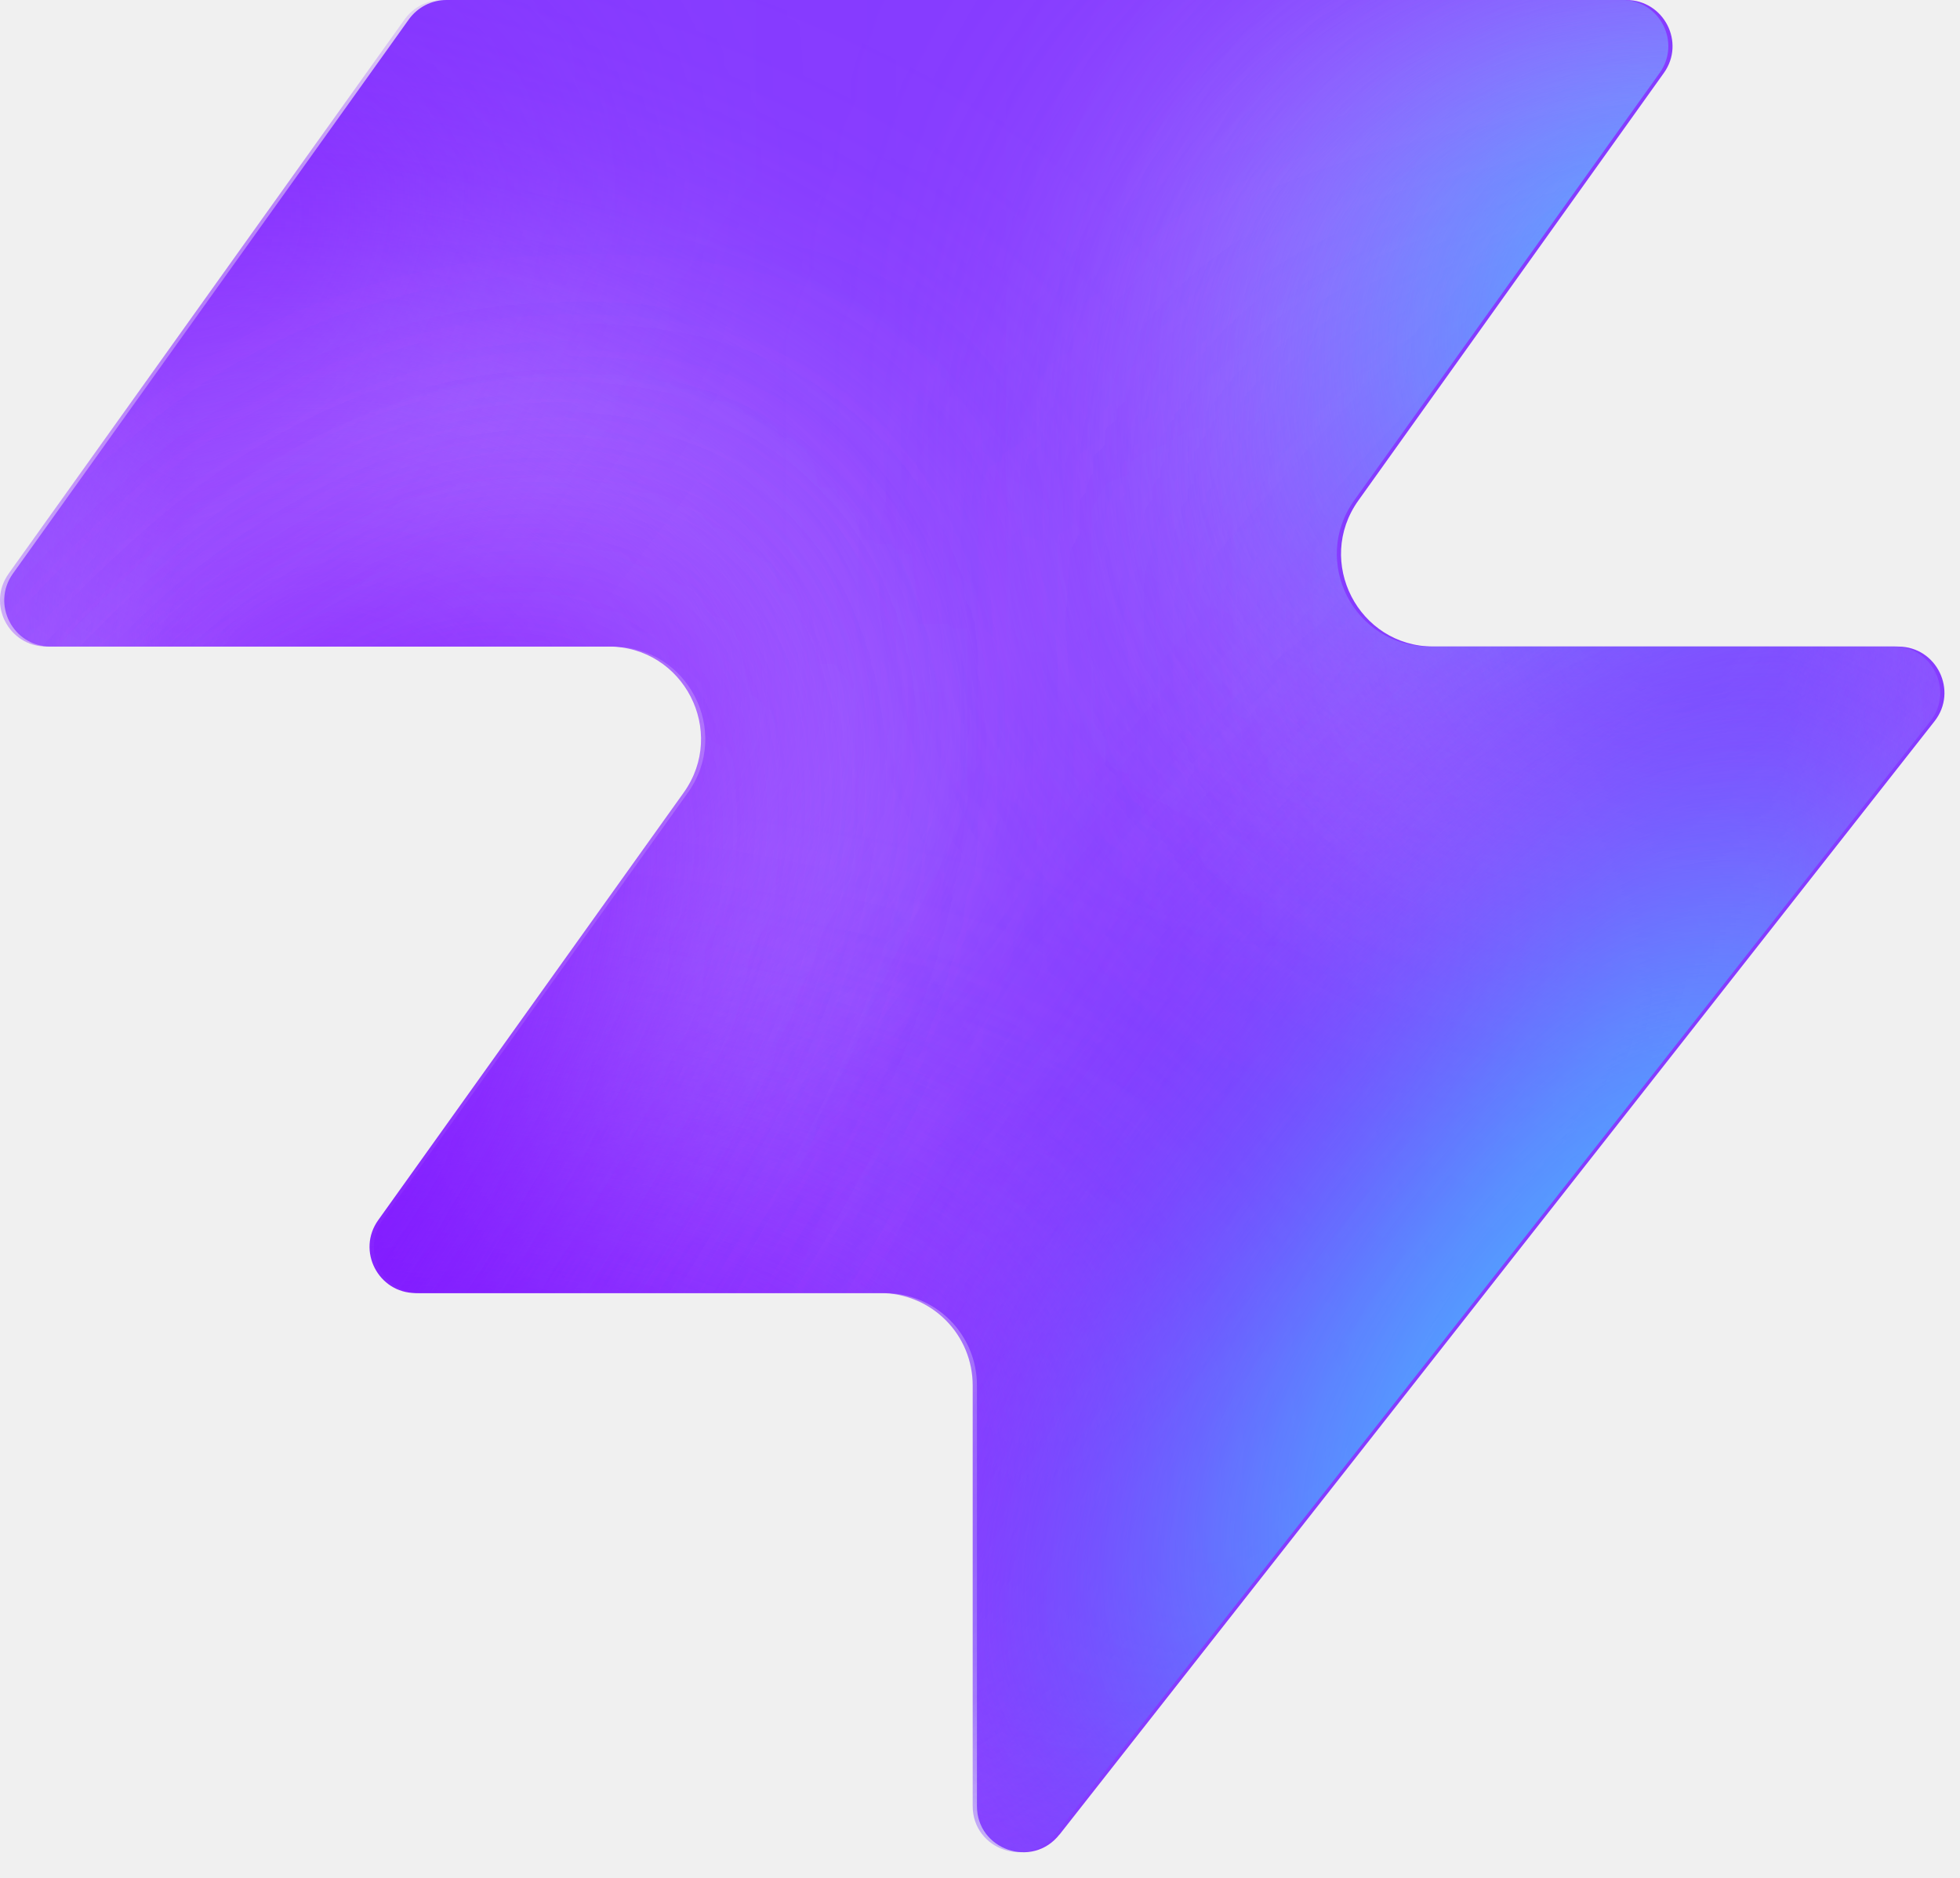
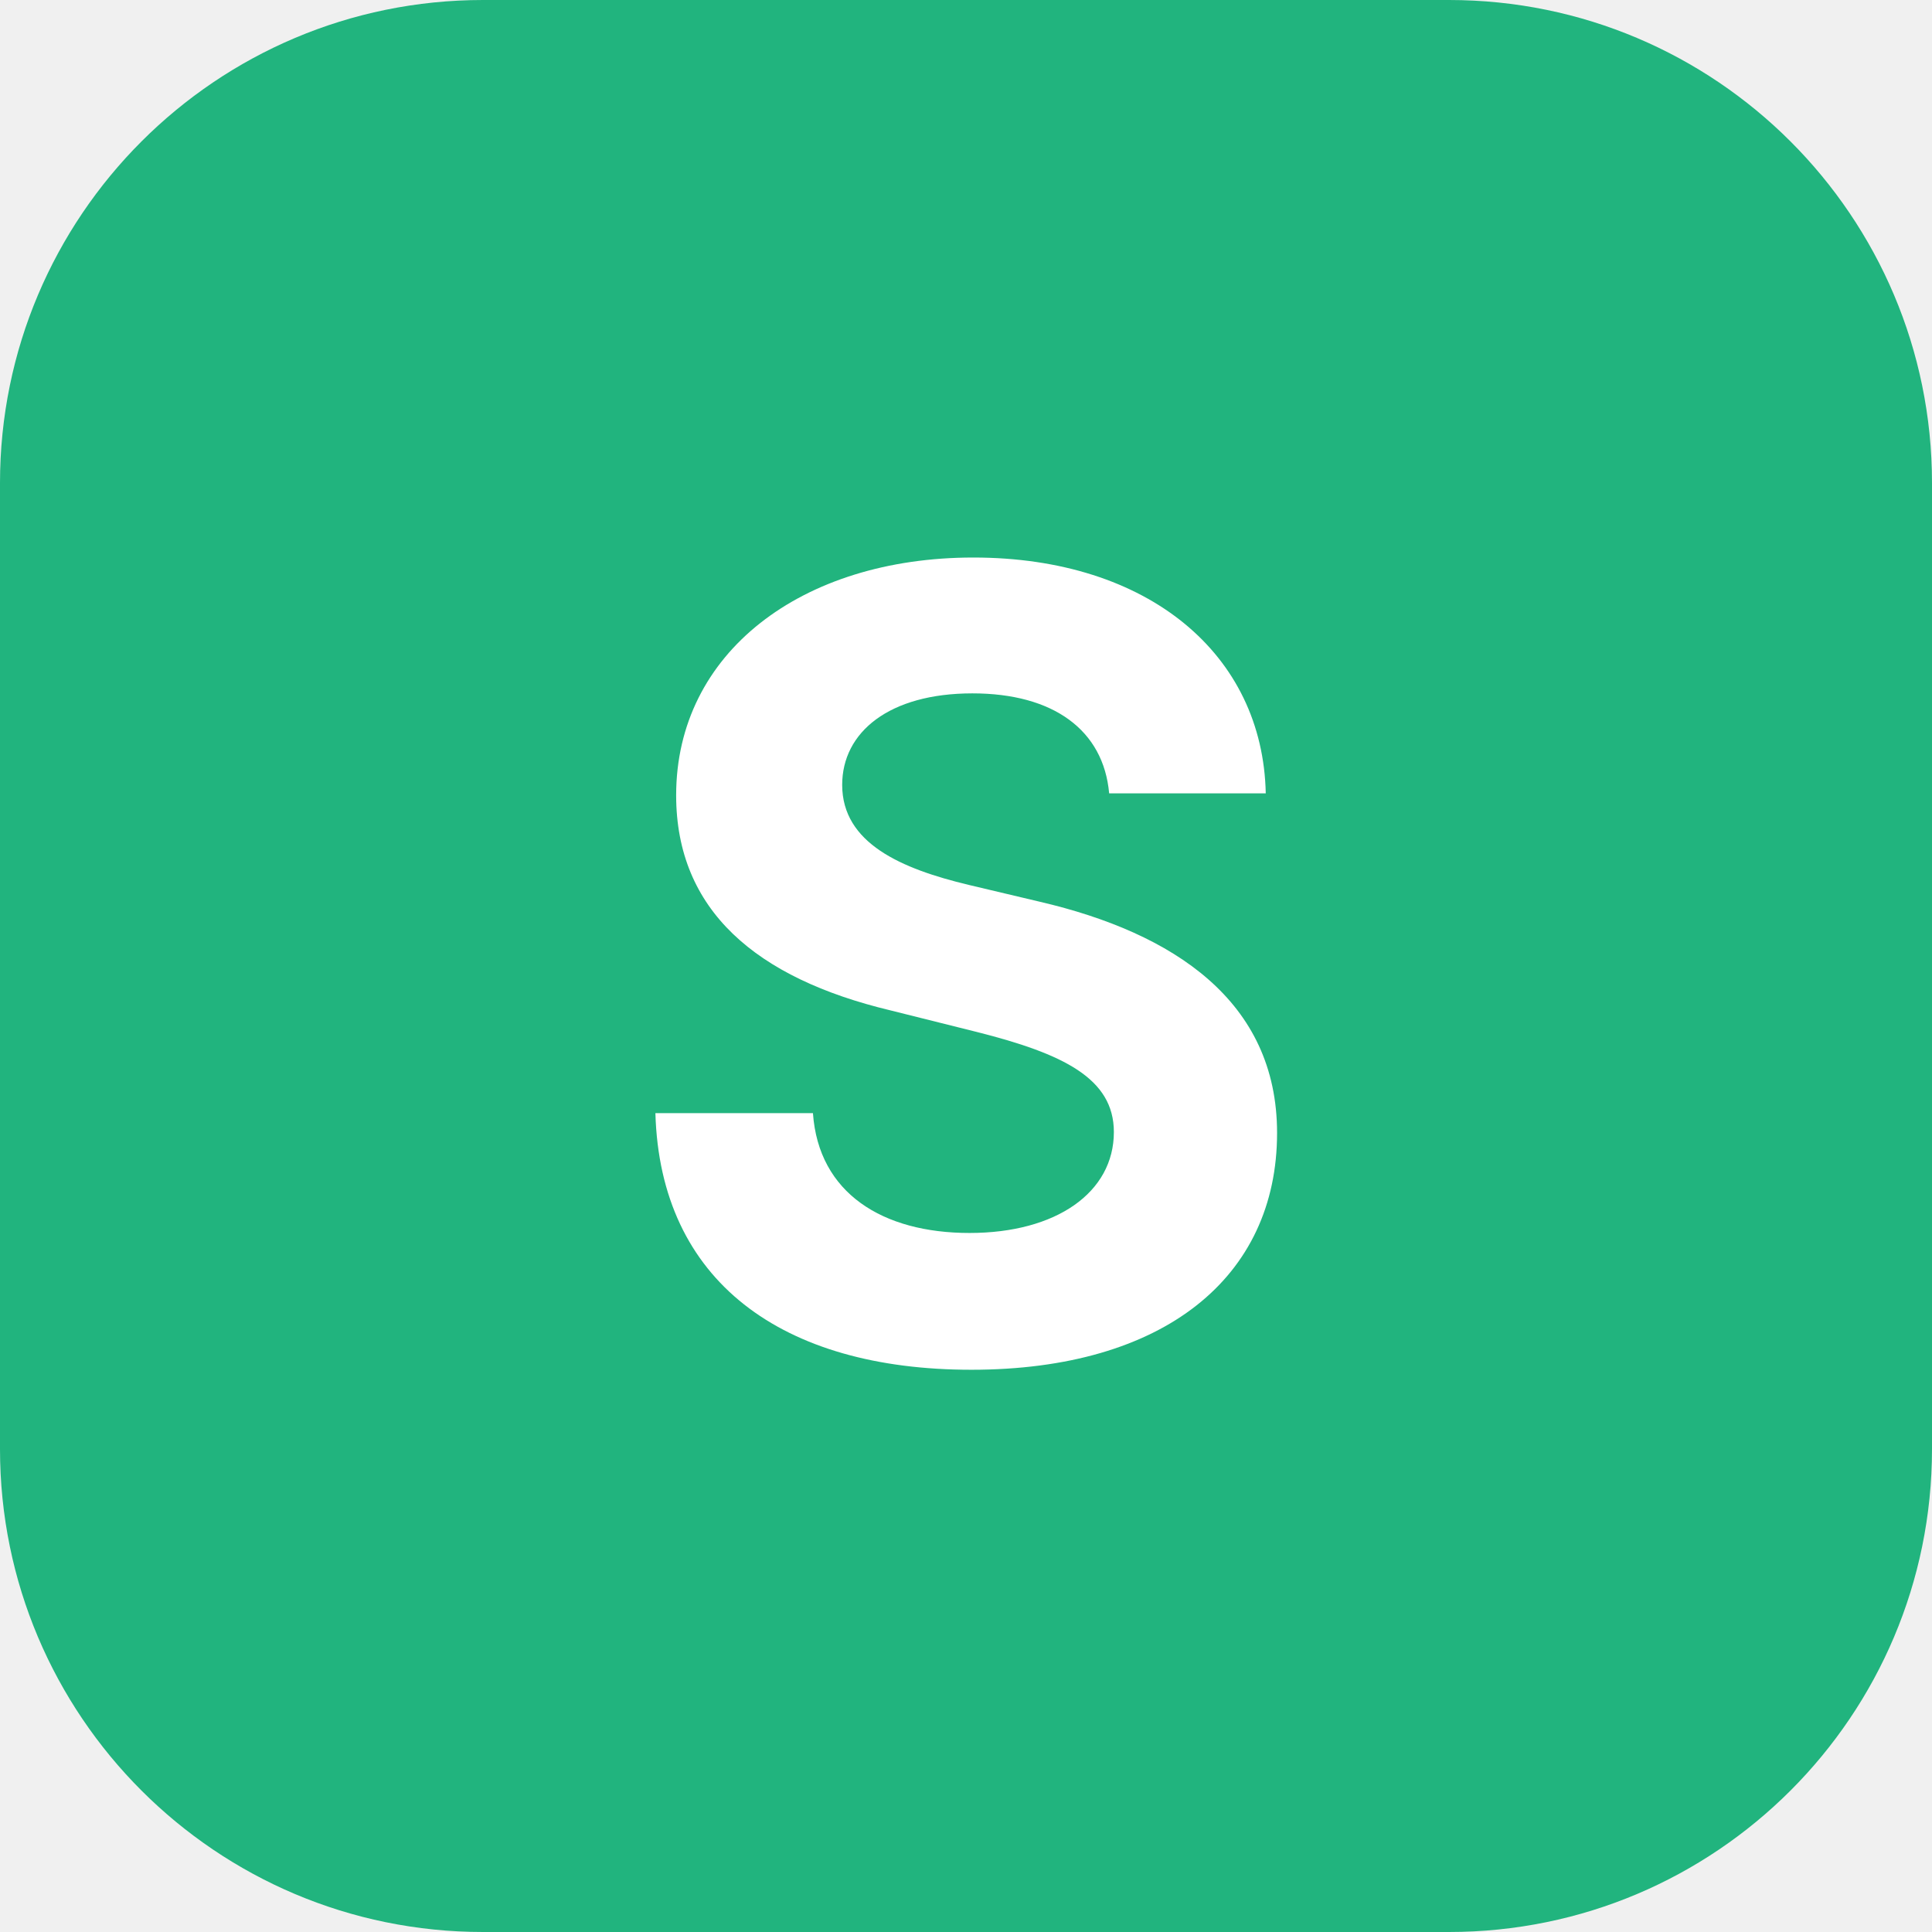
- <svg xmlns="http://www.w3.org/2000/svg" width="48" height="46" fill="none" viewBox="0 0 48 46">
-   <path fill="#863bff" d="M25.946 44.938c-.664.845-2.021.375-2.021-.698V33.937a2.26 2.26 0 0 0-2.262-2.262H10.287c-.92 0-1.456-1.04-.92-1.788l7.48-10.471c1.07-1.497 0-3.578-1.842-3.578H1.237c-.92 0-1.456-1.04-.92-1.788L10.013.474c.214-.297.556-.474.92-.474h28.894c.92 0 1.456 1.04.92 1.788l-7.48 10.471c-1.07 1.498 0 3.579 1.842 3.579h11.377c.943 0 1.473 1.088.89 1.83L25.947 44.94z" style="fill:#863bff;fill:color(display-p3 .525 .23 1);fill-opacity:1" />
-   <mask id="a" width="48" height="46" x="0" y="0" maskUnits="userSpaceOnUse" style="mask-type:alpha">
-     <path fill="#000" d="M25.842 44.938c-.664.844-2.021.375-2.021-.698V33.937a2.26 2.26 0 0 0-2.262-2.262H10.183c-.92 0-1.456-1.04-.92-1.788l7.48-10.471c1.07-1.498 0-3.579-1.842-3.579H1.133c-.92 0-1.456-1.04-.92-1.787L9.91.473c.214-.297.556-.474.92-.474h28.894c.92 0 1.456 1.04.92 1.788l-7.48 10.471c-1.07 1.498 0 3.578 1.842 3.578h11.377c.943 0 1.473 1.088.89 1.832L25.843 44.94z" style="fill:#000;fill-opacity:1" />
-   </mask>
-   <g mask="url(#a)">
-     <g filter="url(#b)">
-       <ellipse cx="5.508" cy="14.704" fill="#ede6ff" rx="5.508" ry="14.704" style="fill:#ede6ff;fill:color(display-p3 .927 .903 1);fill-opacity:1" transform="matrix(.00324 1 1 -.00324 -4.47 31.516)" />
-     </g>
-     <g filter="url(#c)">
-       <ellipse cx="10.399" cy="29.851" fill="#ede6ff" rx="10.399" ry="29.851" style="fill:#ede6ff;fill:color(display-p3 .927 .903 1);fill-opacity:1" transform="matrix(.00324 1 1 -.00324 -39.328 7.883)" />
-     </g>
-     <g filter="url(#d)">
-       <ellipse cx="5.508" cy="30.487" fill="#7e14ff" rx="5.508" ry="30.487" style="fill:#7e14ff;fill:color(display-p3 .492 .077 1);fill-opacity:1" transform="rotate(89.814 -25.913 -14.639)scale(1 -1)" />
-     </g>
-     <g filter="url(#e)">
-       <ellipse cx="5.508" cy="30.599" fill="#7e14ff" rx="5.508" ry="30.599" style="fill:#7e14ff;fill:color(display-p3 .492 .077 1);fill-opacity:1" transform="rotate(89.814 -32.644 -3.334)scale(1 -1)" />
-     </g>
-     <g filter="url(#f)">
-       <ellipse cx="5.508" cy="30.599" fill="#7e14ff" rx="5.508" ry="30.599" style="fill:#7e14ff;fill:color(display-p3 .492 .077 1);fill-opacity:1" transform="matrix(.00324 1 1 -.00324 -34.34 30.47)" />
-     </g>
-     <g filter="url(#g)">
-       <ellipse cx="14.072" cy="22.078" fill="#ede6ff" rx="14.072" ry="22.078" style="fill:#ede6ff;fill:color(display-p3 .927 .903 1);fill-opacity:1" transform="rotate(93.35 24.506 48.493)scale(-1 1)" />
-     </g>
-     <g filter="url(#h)">
-       <ellipse cx="3.47" cy="21.501" fill="#7e14ff" rx="3.47" ry="21.501" style="fill:#7e14ff;fill:color(display-p3 .492 .077 1);fill-opacity:1" transform="rotate(89.009 28.708 47.59)scale(-1 1)" />
-     </g>
-     <g filter="url(#i)">
-       <ellipse cx="3.47" cy="21.501" fill="#7e14ff" rx="3.47" ry="21.501" style="fill:#7e14ff;fill:color(display-p3 .492 .077 1);fill-opacity:1" transform="rotate(89.009 28.708 47.59)scale(-1 1)" />
-     </g>
-     <g filter="url(#j)">
-       <ellipse cx=".387" cy="8.972" fill="#7e14ff" rx="4.407" ry="29.108" style="fill:#7e14ff;fill:color(display-p3 .492 .077 1);fill-opacity:1" transform="rotate(39.51 .387 8.972)" />
-     </g>
-     <g filter="url(#k)">
-       <ellipse cx="47.523" cy="-6.092" fill="#7e14ff" rx="4.407" ry="29.108" style="fill:#7e14ff;fill:color(display-p3 .492 .077 1);fill-opacity:1" transform="rotate(37.892 47.523 -6.092)" />
-     </g>
-     <g filter="url(#l)">
-       <ellipse cx="41.412" cy="6.333" fill="#47bfff" rx="5.971" ry="9.665" style="fill:#47bfff;fill:color(display-p3 .28 .748 1);fill-opacity:1" transform="rotate(37.892 41.412 6.333)" />
-     </g>
-     <g filter="url(#m)">
-       <ellipse cx="-1.879" cy="38.332" fill="#7e14ff" rx="4.407" ry="29.108" style="fill:#7e14ff;fill:color(display-p3 .492 .077 1);fill-opacity:1" transform="rotate(37.892 -1.88 38.332)" />
-     </g>
-     <g filter="url(#n)">
-       <ellipse cx="-1.879" cy="38.332" fill="#7e14ff" rx="4.407" ry="29.108" style="fill:#7e14ff;fill:color(display-p3 .492 .077 1);fill-opacity:1" transform="rotate(37.892 -1.88 38.332)" />
-     </g>
-     <g filter="url(#o)">
-       <ellipse cx="35.651" cy="29.907" fill="#7e14ff" rx="4.407" ry="29.108" style="fill:#7e14ff;fill:color(display-p3 .492 .077 1);fill-opacity:1" transform="rotate(37.892 35.651 29.907)" />
-     </g>
-     <g filter="url(#p)">
-       <ellipse cx="38.418" cy="32.4" fill="#47bfff" rx="5.971" ry="15.297" style="fill:#47bfff;fill:color(display-p3 .28 .748 1);fill-opacity:1" transform="rotate(37.892 38.418 32.4)" />
-     </g>
-   </g>
-   <defs>
-     <filter id="b" width="60.045" height="41.654" x="-19.77" y="16.149" color-interpolation-filters="sRGB" filterUnits="userSpaceOnUse">
-       <feFlood flood-opacity="0" result="BackgroundImageFix" />
-       <feBlend in="SourceGraphic" in2="BackgroundImageFix" result="shape" />
-       <feGaussianBlur result="effect1_foregroundBlur_2002_17158" stdDeviation="7.659" />
-     </filter>
-     <filter id="c" width="90.34" height="51.437" x="-54.613" y="-7.533" color-interpolation-filters="sRGB" filterUnits="userSpaceOnUse">
-       <feFlood flood-opacity="0" result="BackgroundImageFix" />
-       <feBlend in="SourceGraphic" in2="BackgroundImageFix" result="shape" />
-       <feGaussianBlur result="effect1_foregroundBlur_2002_17158" stdDeviation="7.659" />
-     </filter>
-     <filter id="d" width="79.355" height="29.4" x="-49.64" y="2.03" color-interpolation-filters="sRGB" filterUnits="userSpaceOnUse">
-       <feFlood flood-opacity="0" result="BackgroundImageFix" />
-       <feBlend in="SourceGraphic" in2="BackgroundImageFix" result="shape" />
-       <feGaussianBlur result="effect1_foregroundBlur_2002_17158" stdDeviation="4.596" />
-     </filter>
-     <filter id="e" width="79.579" height="29.4" x="-45.045" y="20.029" color-interpolation-filters="sRGB" filterUnits="userSpaceOnUse">
-       <feFlood flood-opacity="0" result="BackgroundImageFix" />
-       <feBlend in="SourceGraphic" in2="BackgroundImageFix" result="shape" />
-       <feGaussianBlur result="effect1_foregroundBlur_2002_17158" stdDeviation="4.596" />
-     </filter>
-     <filter id="f" width="79.579" height="29.4" x="-43.513" y="21.178" color-interpolation-filters="sRGB" filterUnits="userSpaceOnUse">
-       <feFlood flood-opacity="0" result="BackgroundImageFix" />
-       <feBlend in="SourceGraphic" in2="BackgroundImageFix" result="shape" />
-       <feGaussianBlur result="effect1_foregroundBlur_2002_17158" stdDeviation="4.596" />
-     </filter>
-     <filter id="g" width="74.749" height="58.852" x="15.756" y="-17.901" color-interpolation-filters="sRGB" filterUnits="userSpaceOnUse">
-       <feFlood flood-opacity="0" result="BackgroundImageFix" />
-       <feBlend in="SourceGraphic" in2="BackgroundImageFix" result="shape" />
-       <feGaussianBlur result="effect1_foregroundBlur_2002_17158" stdDeviation="7.659" />
-     </filter>
-     <filter id="h" width="61.377" height="25.362" x="23.548" y="2.284" color-interpolation-filters="sRGB" filterUnits="userSpaceOnUse">
-       <feFlood flood-opacity="0" result="BackgroundImageFix" />
-       <feBlend in="SourceGraphic" in2="BackgroundImageFix" result="shape" />
-       <feGaussianBlur result="effect1_foregroundBlur_2002_17158" stdDeviation="4.596" />
-     </filter>
-     <filter id="i" width="61.377" height="25.362" x="23.548" y="2.284" color-interpolation-filters="sRGB" filterUnits="userSpaceOnUse">
-       <feFlood flood-opacity="0" result="BackgroundImageFix" />
-       <feBlend in="SourceGraphic" in2="BackgroundImageFix" result="shape" />
-       <feGaussianBlur result="effect1_foregroundBlur_2002_17158" stdDeviation="4.596" />
-     </filter>
-     <filter id="j" width="56.045" height="63.649" x="-27.636" y="-22.853" color-interpolation-filters="sRGB" filterUnits="userSpaceOnUse">
-       <feFlood flood-opacity="0" result="BackgroundImageFix" />
-       <feBlend in="SourceGraphic" in2="BackgroundImageFix" result="shape" />
-       <feGaussianBlur result="effect1_foregroundBlur_2002_17158" stdDeviation="4.596" />
-     </filter>
-     <filter id="k" width="54.814" height="64.646" x="20.116" y="-38.415" color-interpolation-filters="sRGB" filterUnits="userSpaceOnUse">
-       <feFlood flood-opacity="0" result="BackgroundImageFix" />
-       <feBlend in="SourceGraphic" in2="BackgroundImageFix" result="shape" />
-       <feGaussianBlur result="effect1_foregroundBlur_2002_17158" stdDeviation="4.596" />
-     </filter>
-     <filter id="l" width="33.541" height="35.313" x="24.641" y="-11.323" color-interpolation-filters="sRGB" filterUnits="userSpaceOnUse">
-       <feFlood flood-opacity="0" result="BackgroundImageFix" />
-       <feBlend in="SourceGraphic" in2="BackgroundImageFix" result="shape" />
-       <feGaussianBlur result="effect1_foregroundBlur_2002_17158" stdDeviation="4.596" />
-     </filter>
-     <filter id="m" width="54.814" height="64.646" x="-29.286" y="6.009" color-interpolation-filters="sRGB" filterUnits="userSpaceOnUse">
-       <feFlood flood-opacity="0" result="BackgroundImageFix" />
-       <feBlend in="SourceGraphic" in2="BackgroundImageFix" result="shape" />
-       <feGaussianBlur result="effect1_foregroundBlur_2002_17158" stdDeviation="4.596" />
-     </filter>
-     <filter id="n" width="54.814" height="64.646" x="-29.286" y="6.009" color-interpolation-filters="sRGB" filterUnits="userSpaceOnUse">
-       <feFlood flood-opacity="0" result="BackgroundImageFix" />
-       <feBlend in="SourceGraphic" in2="BackgroundImageFix" result="shape" />
-       <feGaussianBlur result="effect1_foregroundBlur_2002_17158" stdDeviation="4.596" />
-     </filter>
-     <filter id="o" width="54.814" height="64.646" x="8.244" y="-2.416" color-interpolation-filters="sRGB" filterUnits="userSpaceOnUse">
-       <feFlood flood-opacity="0" result="BackgroundImageFix" />
-       <feBlend in="SourceGraphic" in2="BackgroundImageFix" result="shape" />
-       <feGaussianBlur result="effect1_foregroundBlur_2002_17158" stdDeviation="4.596" />
-     </filter>
-     <filter id="p" width="39.409" height="43.623" x="18.713" y="10.588" color-interpolation-filters="sRGB" filterUnits="userSpaceOnUse">
-       <feFlood flood-opacity="0" result="BackgroundImageFix" />
-       <feBlend in="SourceGraphic" in2="BackgroundImageFix" result="shape" />
-       <feGaussianBlur result="effect1_foregroundBlur_2002_17158" stdDeviation="4.596" />
-     </filter>
-   </defs>
+ <svg xmlns="http://www.w3.org/2000/svg" width="32" height="32" viewBox="0 0 32 32">
+   <rect width="32" height="32" rx="8" fill="#21B47E" />
+   <text x="16" y="22.5" font-family="system-ui, -apple-system, Segoe UI, sans-serif" font-size="18" font-weight="700" fill="#fff" text-anchor="middle">S</text>
</svg>
